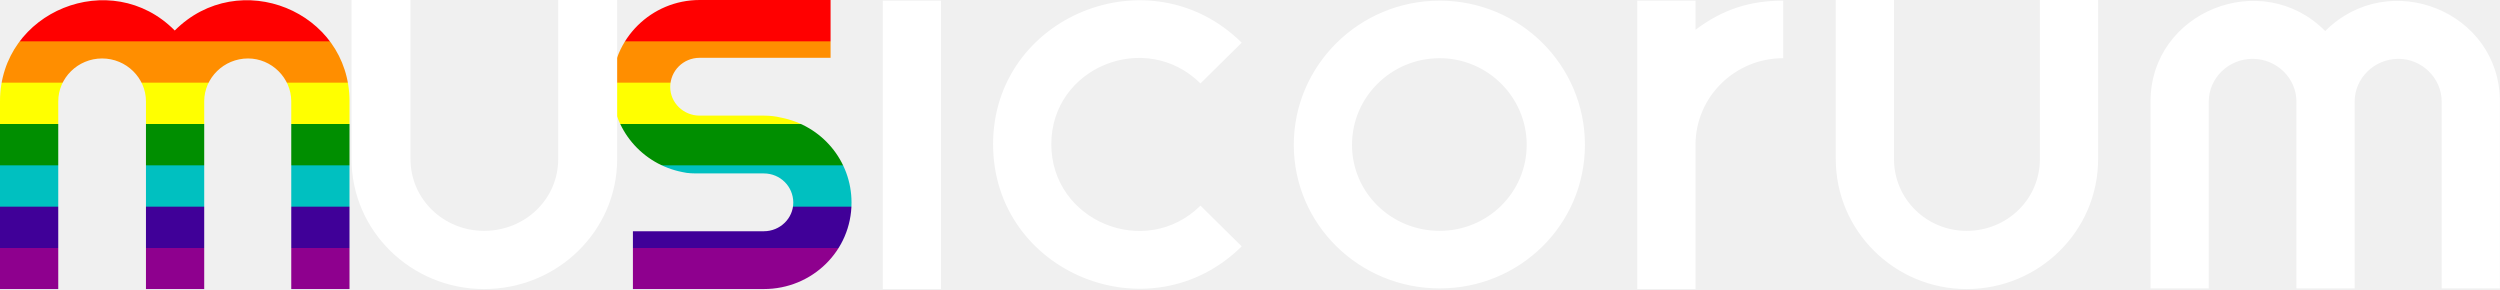
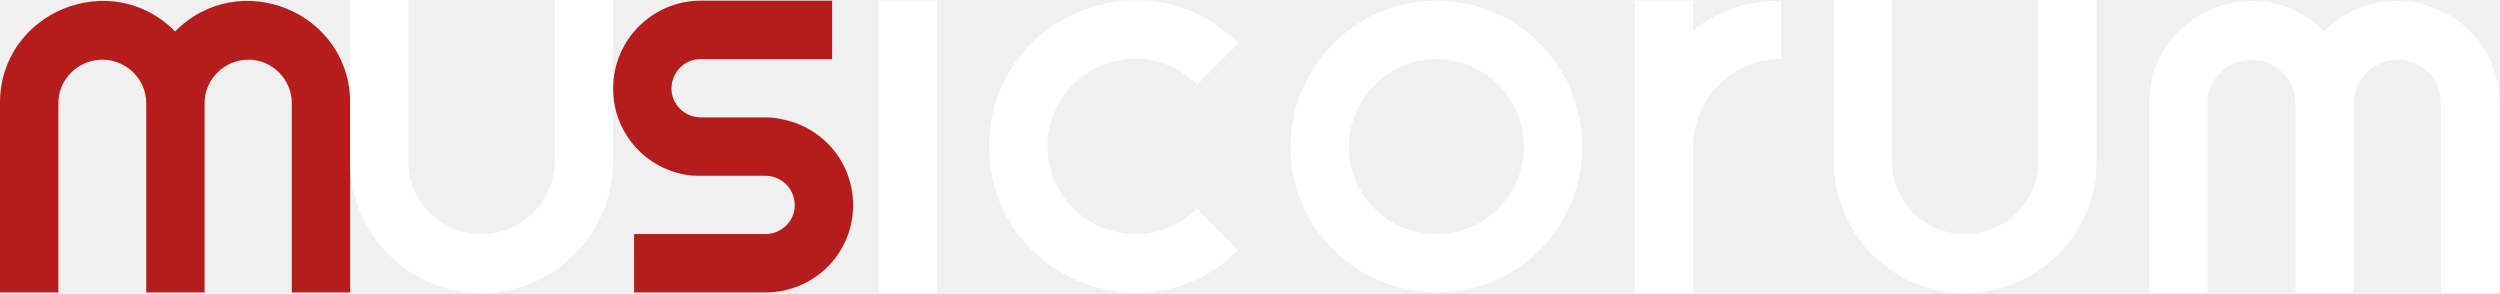
- <svg xmlns="http://www.w3.org/2000/svg" width="1944" height="225" viewBox="0 0 1944 225" fill="none">
-   <mask id="mask0" mask-type="alpha" maskUnits="userSpaceOnUse" x="0" y="0" width="663" height="225">
-     <path d="M135.891 23.739C86.525 -26.265 0 8.587 0 78.794C0 116.676 0 187.389 0 224.766C15.27 224.766 30.029 224.766 45.299 224.766C45.299 187.389 45.299 116.676 45.299 78.794C45.299 60.611 60.569 45.458 79.395 45.458C98.227 45.458 113.497 60.611 113.497 78.794C113.497 116.676 113.497 187.389 113.497 224.766C121.131 224.766 128.256 224.766 135.891 224.766C143.526 224.766 151.16 224.766 158.795 224.766C158.795 187.389 158.795 116.676 158.795 78.794C158.795 60.611 174.059 45.458 192.891 45.458C211.213 45.458 226.483 60.611 226.483 78.794C226.483 116.676 226.483 187.389 226.483 224.766C241.752 224.766 257.022 224.766 271.781 224.766C271.781 187.389 271.781 116.676 271.781 78.794C271.781 8.587 185.767 -26.265 135.891 23.739ZM544.073 44.953H645.862V0H544.073C506.409 0 475.87 30.305 475.87 67.682C475.87 100.513 499.285 127.788 530.84 133.849C534.913 134.86 539.49 134.86 544.073 134.86H593.95C606.673 134.86 616.854 144.961 616.854 157.589C616.854 169.711 606.673 179.813 593.95 179.813H492.155V224.766H593.95C631.614 224.766 662.147 194.965 662.147 157.589C662.147 124.757 638.738 97.483 607.183 91.421C603.11 90.412 598.527 89.906 593.95 89.906H544.073C531.345 89.906 521.169 79.805 521.169 67.682C521.169 55.055 531.345 44.953 544.073 44.953Z" fill="#B71C1C" />
-   </mask>
-   <g mask="url(#mask0)">
-     <g id="flag7">
-       <svg width="663" height="225" viewBox="0 0 663 225" fill="none">
-         <path d="M-85 0H715V225H-85V0Z" fill="#21B1FF" />
-         <path d="M-85 0H715V150H-85V0Z" fill="#FFD800" />
-         <path d="M-85 0H715V75H-85V0Z" fill="#FF218C" />
-       </svg>
-     </g>
-     <g id="flag6">
-       <svg width="663" height="225" viewBox="0 0 663 225" fill="none">
-         <path d="M-85 0H715V225H-85V0Z" fill="#5BCEFA" />
-         <path d="M-85 45H715V180H-85V45Z" fill="#F5A9B8" />
-         <path d="M-85 90H715V135H-85V90Z" fill="white" />
-       </svg>
-     </g>
-     <g id="flag5">
-       <svg width="663" height="225" viewBox="0 0 663 225" fill="none">
-         <path d="M-85 0H715V225H-85V0Z" fill="#333EBD" />
-         <path d="M-85 0H715V180H-85V0Z" fill="black" />
-         <path d="M-85 0H715V135H-85V0Z" fill="#BE18D6" />
-         <path d="M-85 0H715V90H-85V0Z" fill="white" />
-         <path d="M-85 0H715V45H-85V0Z" fill="#FF75A2" />
-       </svg>
-     </g>
-     <g id="flag4">
-       <svg width="663" height="225" viewBox="0 0 663 225" fill="none">
-         <path fill-rule="evenodd" clip-rule="evenodd" d="M-55 140.625V168.75H315.5H686V140.625V112.5H315.5H-55V140.625Z" fill="#9C5CD4" />
-         <path fill-rule="evenodd" clip-rule="evenodd" d="M-55 84.375V112.5H315.5H686V84.375V56.25H315.5H-55V84.375Z" fill="#FCFCFC" />
-         <path fill-rule="evenodd" clip-rule="evenodd" d="M-55 28.125V56.25H315.5H686V28.125V0H315.5H-55V28.125Z" fill="#FCF434" />
-         <path fill-rule="evenodd" clip-rule="evenodd" d="M-55 196.875V225H315.5H686V196.875V168.75H315.5H-55V196.875Z" fill="#2C2C2C" />
-       </svg>
-     </g>
-     <g id="flag3">
-       <svg width="663" height="224" viewBox="0 0 663 224" fill="none">
-         <path d="M-114 -1H686V224H-114V-1Z" fill="white" />
-         <path d="M-114 -1H686V55.25H-114V-1Z" fill="black" />
-         <path d="M-114 167.75H686V224H-114V167.75Z" fill="#800080" />
-         <path d="M-114 55.25H686V111.5H-114V55.25Z" fill="#A3A3A3" />
-       </svg>
-     </g>
-     <g id="flag2">
-       <svg width="663" height="225" viewBox="0 0 663 225" fill="none">
-         <path d="M821 0H-128V90H821V0Z" fill="#D60270" />
-         <path d="M821 90H-128V135H821V90Z" fill="#9B4F96" />
-         <path d="M821 135H-128V225H821V135Z" fill="#0038A8" />
-       </svg>
-     </g>
-     <g id="flag1">
-       <svg width="663" height="225" viewBox="0 0 663 225" fill="none">
-         <path d="M726 0H-14V45H726V0Z" fill="#D42C00" />
-         <path d="M726 45H-14V90H726V45Z" fill="#FD9855" />
-         <path d="M726 90H-14V135H726V90Z" fill="white" />
-         <path d="M726 135H-14V180H726V135Z" fill="#D161A2" />
-         <path d="M726 180H-14V225H726V180Z" fill="#A20161" />
-       </svg>
-     </g>
-     <g id="flag0">
-       <svg width="663" height="225" viewBox="0 0 663 225" fill="none">
-         <path d="M-44 0H727.13V225H-44V0Z" fill="#8E008E" />
-         <path d="M-44 0H727.13V192.857H-44V0Z" fill="#400098" />
-         <path d="M-44 0H727.13V160.714H-44V0Z" fill="#00C0C0" />
-         <path d="M-44 0H727.13V128.571H-44V0Z" fill="#008E00" />
-         <path d="M-44 0H727.13V96.429H-44V0Z" fill="#FFFF00" />
-         <path d="M-44 0H727.13V64.286H-44V0Z" fill="#FF8E00" />
-         <path d="M-44 0H727.13V32.143H-44V0Z" fill="#FF0000" />
-       </svg>
-     </g>
-   </g>
-   <path d="M731.727 224.766V0.503H686.447V224.766H731.727ZM933.494 64.865C944.176 54.306 954.858 43.746 965.546 33.187C894.32 -37.209 772.222 12.571 772.222 112.131C772.222 212.194 894.32 261.975 965.546 191.579C954.858 181.019 944.176 170.46 933.494 159.9C890.759 202.138 817.497 171.968 817.497 112.131C817.497 52.294 890.759 22.627 933.494 64.865ZM1232.44 112.634C1232.44 50.786 1182.07 0.503 1119.5 0.503C1056.92 0.503 1006.05 50.786 1006.05 112.634C1006.05 174.482 1056.92 224.262 1119.5 224.262C1182.07 224.262 1232.44 174.482 1232.44 112.634ZM1051.32 112.634C1051.32 75.424 1081.85 45.255 1119.5 45.255C1156.64 45.255 1187.16 75.424 1187.16 112.634C1187.16 149.844 1156.64 179.511 1119.5 179.511C1081.85 179.511 1051.32 149.844 1051.32 112.634ZM1318.43 0.503C1303.18 0.503 1288.42 0.503 1273.16 0.503C1273.16 38.215 1273.16 75.424 1273.16 112.634C1273.16 149.844 1273.16 187.053 1273.16 224.766C1288.42 224.766 1303.18 224.766 1318.43 224.766C1318.43 187.053 1318.43 149.844 1318.43 112.634C1318.43 75.424 1348.96 45.255 1386.61 45.255C1386.61 30.673 1386.61 15.588 1386.61 0.503C1360.15 0.503 1339.29 7.542 1318.43 23.13C1318.43 15.588 1318.43 8.045 1318.43 0.503ZM1586.22 0V123.697C1586.22 154.872 1560.79 179.511 1529.24 179.511C1498.21 179.511 1472.77 154.872 1472.77 123.697V0H1427.49V123.697C1427.49 179.511 1473.28 224.766 1529.24 224.766C1585.71 224.766 1631.5 179.511 1631.5 123.697V0H1586.22ZM1808.08 24.136C1758.73 -25.644 1672.25 9.051 1672.25 78.944C1672.25 116.657 1672.25 187.053 1672.25 224.262C1687.51 224.262 1702.26 224.262 1717.53 224.262C1717.53 187.053 1717.53 116.657 1717.53 78.944C1717.53 60.842 1732.79 45.758 1751.61 45.758C1770.43 45.758 1785.7 60.842 1785.7 78.944C1785.7 116.657 1785.7 187.053 1785.7 224.262C1793.33 224.262 1800.45 224.262 1808.08 224.262C1815.72 224.262 1823.35 224.262 1830.98 224.262C1830.98 187.053 1830.98 116.657 1830.98 78.944C1830.98 60.842 1846.24 45.758 1865.06 45.758C1883.38 45.758 1898.64 60.842 1898.64 78.944C1898.64 116.657 1898.64 187.053 1898.64 224.262C1913.9 224.262 1929.17 224.262 1943.92 224.262C1943.92 187.053 1943.92 116.657 1943.92 78.944C1943.92 9.051 1857.94 -25.644 1808.08 24.136Z" fill="white" />
-   <path d="M434.062 0V123.697C434.062 154.872 408.31 179.511 376.376 179.511C344.959 179.511 319.201 154.872 319.201 123.697V0H273.364V123.697C273.364 179.511 319.718 224.766 376.376 224.766C433.551 224.766 479.905 179.511 479.905 123.697V0H434.062Z" fill="white" />
-   <animate attributeName="opacity" calcMode="discrete" values="1;0;0;0;0;0;0;0" dur="4s" href="#flag0" repeatCount="indefinite" />
-   <animate attributeName="opacity" calcMode="discrete" values="0;1;0;0;0;0;0;0" dur="4s" href="#flag1" repeatCount="indefinite" />
-   <animate attributeName="opacity" calcMode="discrete" values="0;0;1;0;0;0;0;0" dur="4s" href="#flag2" repeatCount="indefinite" />
-   <animate attributeName="opacity" calcMode="discrete" values="0;0;0;1;0;0;0;0" dur="4s" href="#flag3" repeatCount="indefinite" />
-   <animate attributeName="opacity" calcMode="discrete" values="0;0;0;0;1;0;0;0" dur="4s" href="#flag4" repeatCount="indefinite" />
-   <animate attributeName="opacity" calcMode="discrete" values="0;0;0;0;0;1;0;0" dur="4s" href="#flag5" repeatCount="indefinite" />
-   <animate attributeName="opacity" calcMode="discrete" values="0;0;0;0;0;0;1;0" dur="4s" href="#flag6" repeatCount="indefinite" />
-   <animate attributeName="opacity" calcMode="discrete" values="0;0;0;0;0;0;0;1" dur="4s" href="#flag7" repeatCount="indefinite" />
+ <svg xmlns="http://www.w3.org/2000/svg" width="1398" height="164" viewBox="0 0 1398 164" fill="none">
+   <path d="M523.947 163.9V0.367H491.312V163.9H523.947ZM669.371 47.3C677.072 39.6 684.772 31.9 692.472 24.2C641.137 -27.133 553.133 9.167 553.133 81.767C553.133 154.733 641.137 191.033 692.472 139.7C684.772 132 677.072 124.3 669.371 116.6C638.57 147.4 585.768 125.4 585.768 81.767C585.768 38.133 638.57 16.5 669.371 47.3ZM884.837 82.133C884.837 37.033 848.536 0.367 803.434 0.367C758.332 0.367 721.663 37.033 721.663 82.133C721.663 127.233 758.332 163.533 803.434 163.533C848.536 163.533 884.837 127.233 884.837 82.133ZM754.298 82.133C754.298 55 776.299 33 803.434 33C830.201 33 852.202 55 852.202 82.133C852.202 109.267 830.201 130.9 803.434 130.9C776.299 130.9 754.298 109.267 754.298 82.133ZM946.821 0.367C935.821 0.367 925.187 0.367 914.186 0.367C914.186 27.867 914.186 55 914.186 82.133C914.186 109.267 914.186 136.4 914.186 163.9C925.187 163.9 935.821 163.9 946.821 163.9C946.821 136.4 946.821 109.267 946.821 82.133C946.821 55 968.822 33 995.957 33C995.957 22.367 995.957 11.367 995.957 0.367C976.889 0.367 961.855 5.5 946.821 16.867C946.821 11.367 946.821 5.867 946.821 0.367ZM1139.83 0V90.2C1139.83 112.933 1121.49 130.9 1098.76 130.9C1076.39 130.9 1058.06 112.933 1058.06 90.2V0H1025.42V90.2C1025.42 130.9 1058.42 163.9 1098.76 163.9C1139.46 163.9 1172.46 130.9 1172.46 90.2V0H1139.83ZM1299.74 17.6C1264.17 -18.7 1201.83 6.6 1201.83 57.567C1201.83 85.067 1201.83 136.4 1201.83 163.533C1212.83 163.533 1223.47 163.533 1234.47 163.533C1234.47 136.4 1234.47 85.067 1234.47 57.567C1234.47 44.367 1245.47 33.367 1259.03 33.367C1272.6 33.367 1283.6 44.367 1283.6 57.567C1283.6 85.067 1283.6 136.4 1283.6 163.533C1289.1 163.533 1294.24 163.533 1299.74 163.533C1305.24 163.533 1310.74 163.533 1316.24 163.533C1316.24 136.4 1316.24 85.067 1316.24 57.567C1316.24 44.367 1327.24 33.367 1340.8 33.367C1354 33.367 1365.01 44.367 1365.01 57.567C1365.01 85.067 1365.01 136.4 1365.01 163.533C1376.01 163.533 1387.01 163.533 1397.64 163.533C1397.64 136.4 1397.64 85.067 1397.64 57.567C1397.64 6.6 1335.67 -18.7 1299.74 17.6Z" fill="white" />
+   <path d="M97.904 17.6C62.336 -18.7 0 6.6 0 57.567C0 85.067 0 136.4 0 163.533C11.001 163.533 21.634 163.533 32.635 163.533C32.635 136.4 32.635 85.067 32.635 57.567C32.635 44.367 43.635 33.367 57.203 33.367C70.77 33.367 81.77 44.367 81.77 57.567C81.77 85.067 81.77 136.4 81.77 163.533C87.27 163.533 92.403 163.533 97.904 163.533C103.404 163.533 108.904 163.533 114.404 163.533C114.404 136.4 114.404 85.067 114.404 57.567C114.404 44.367 125.405 33.367 138.972 33.367C152.173 33.367 163.173 44.367 163.173 57.567C163.173 85.067 163.173 136.4 163.173 163.533C174.174 163.533 185.174 163.533 195.808 163.533C195.808 136.4 195.808 85.067 195.808 57.567C195.808 6.6 133.839 -18.7 97.904 17.6ZM391.983 33H465.32V0.367H391.983C364.849 0.367 342.848 22.367 342.848 49.5C342.848 73.333 359.715 93.133 382.449 97.533C385.383 98.267 388.683 98.267 391.983 98.267H427.918C437.085 98.267 444.419 105.6 444.419 114.767C444.419 123.567 437.085 130.9 427.918 130.9H354.582V163.533H427.918C455.053 163.533 477.054 141.9 477.054 114.767C477.054 90.933 460.186 71.133 437.452 66.733C434.518 66 431.218 65.633 427.918 65.633H391.983C382.816 65.633 375.482 58.3 375.482 49.5C375.482 40.333 382.816 33 391.983 33Z" fill="#B71C1C" />
+   <path d="M310.179 0V90.2C310.179 112.933 291.845 130.9 269.111 130.9C246.743 130.9 228.409 112.933 228.409 90.2V0H195.774V90.2C195.774 130.9 228.776 163.9 269.111 163.9C309.813 163.9 342.814 130.9 342.814 90.2V0H310.179Z" fill="white" />
</svg>
